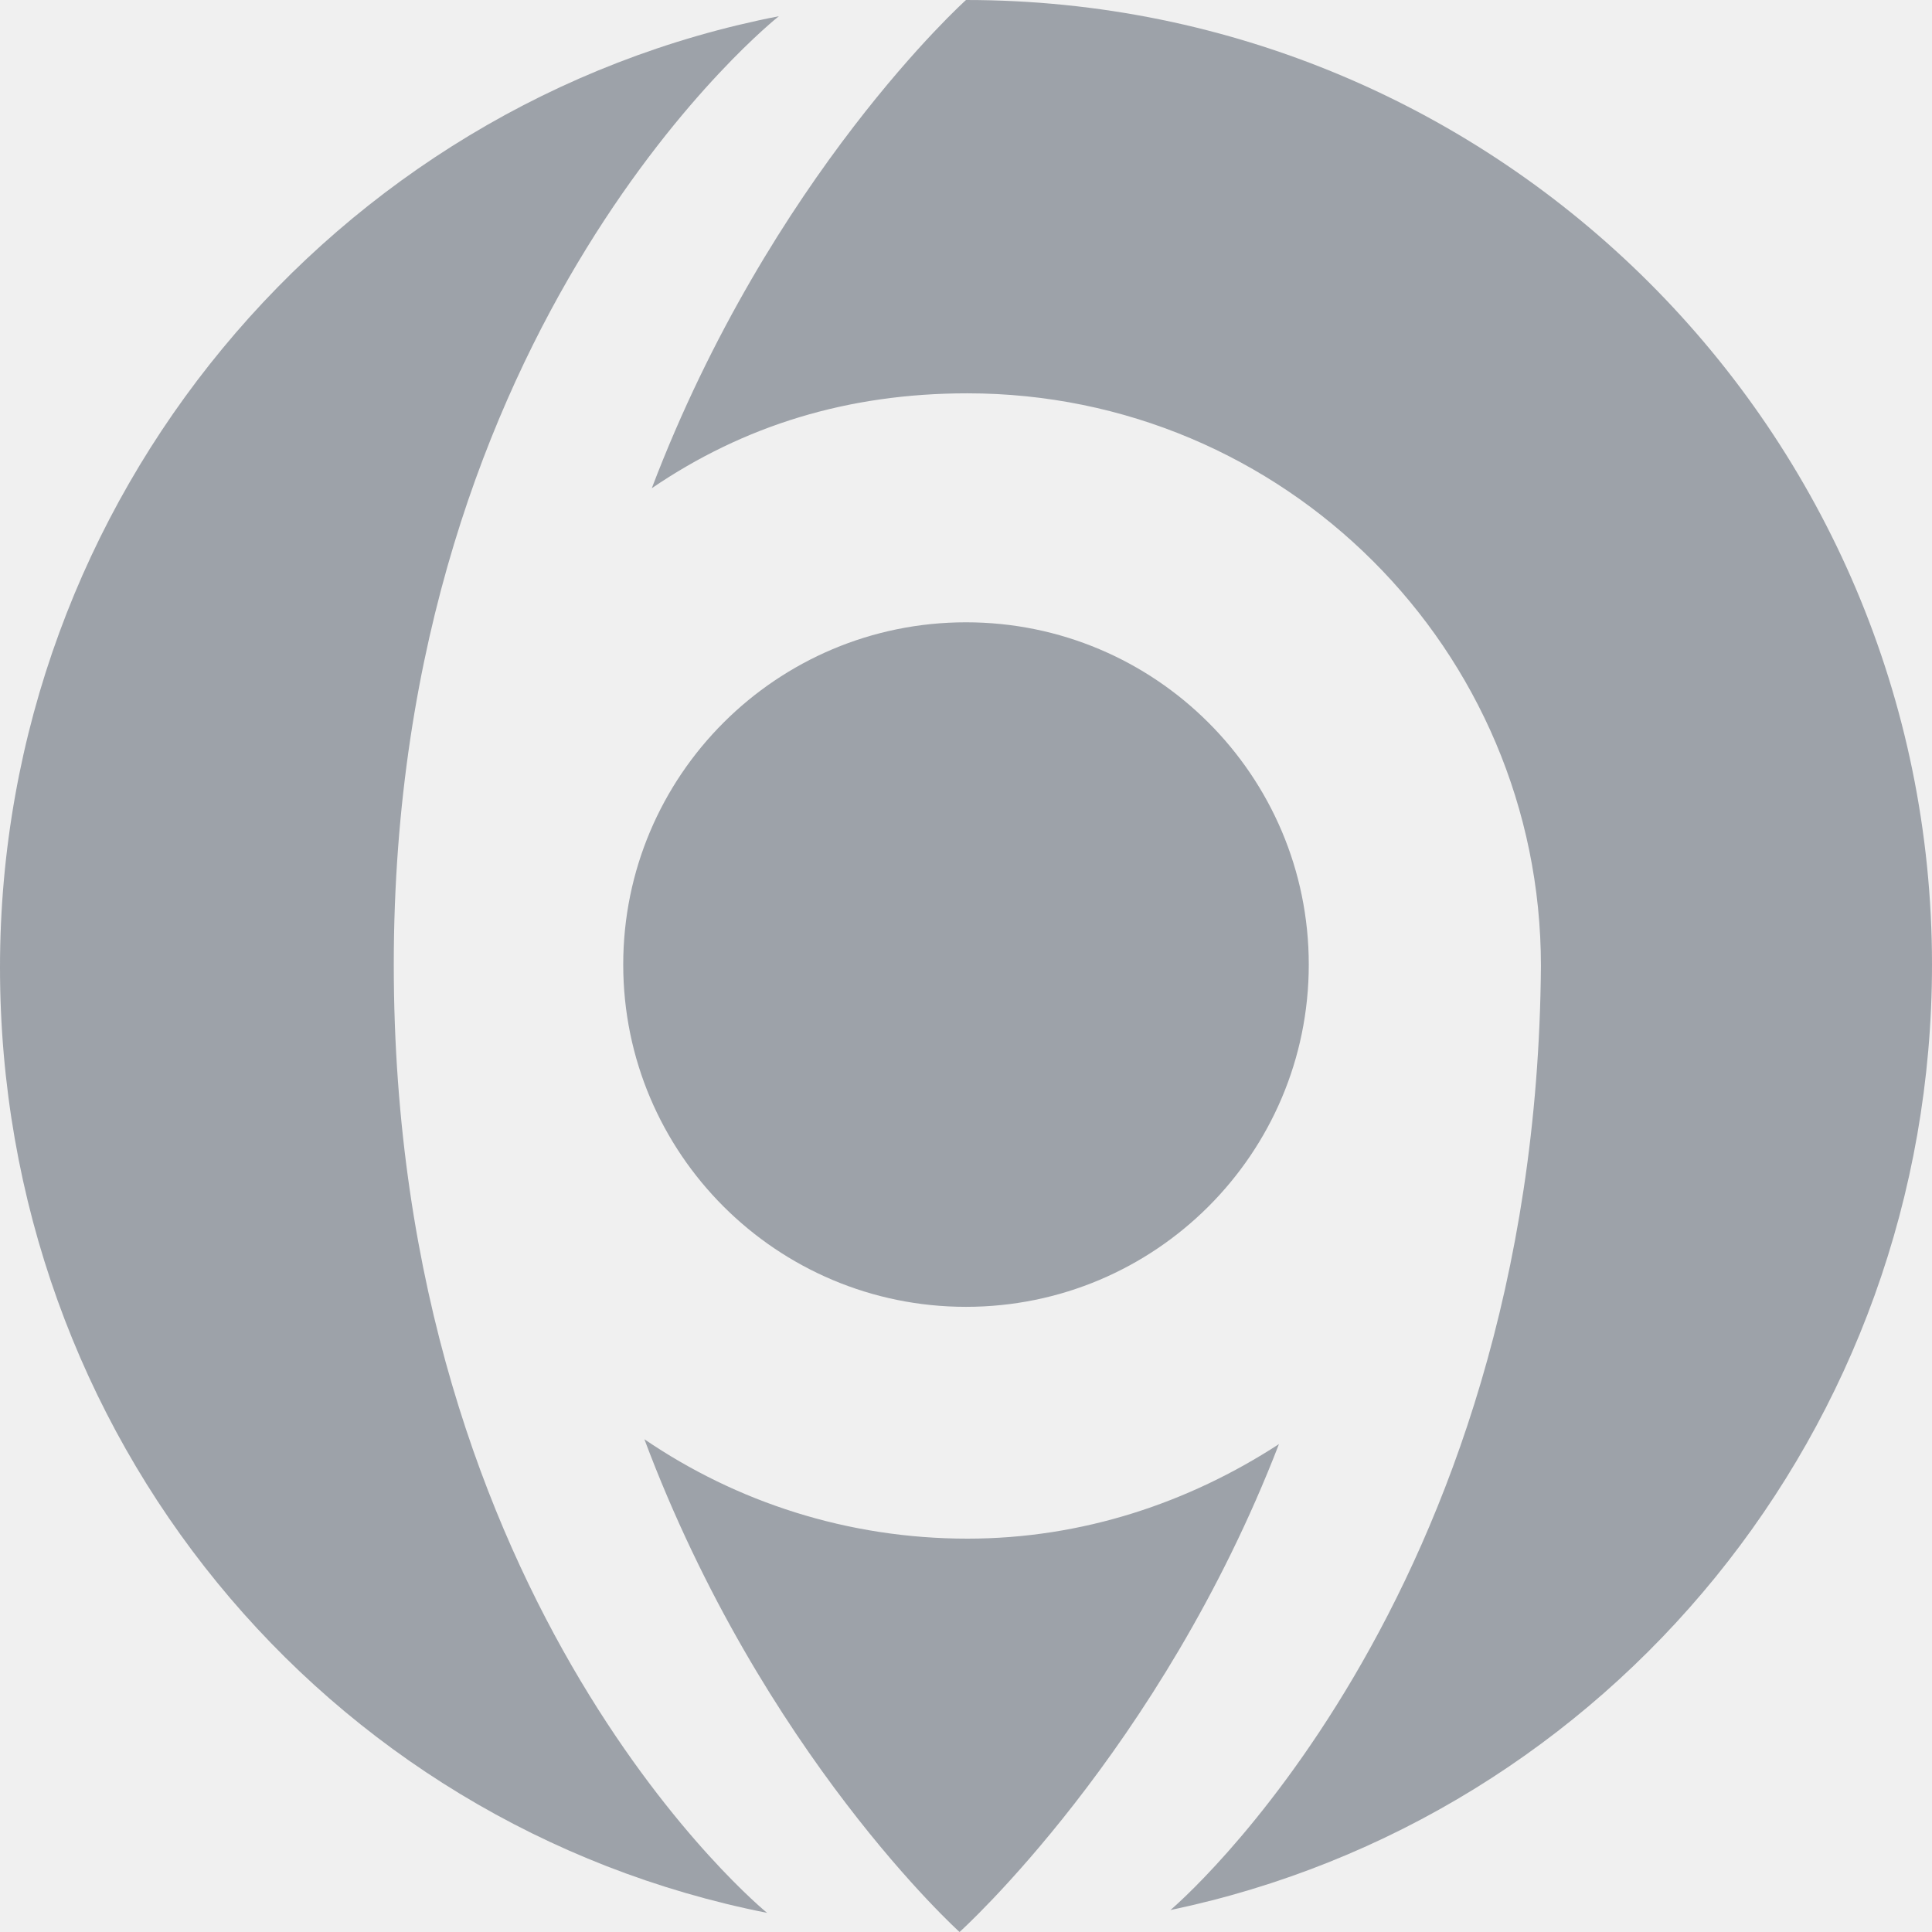
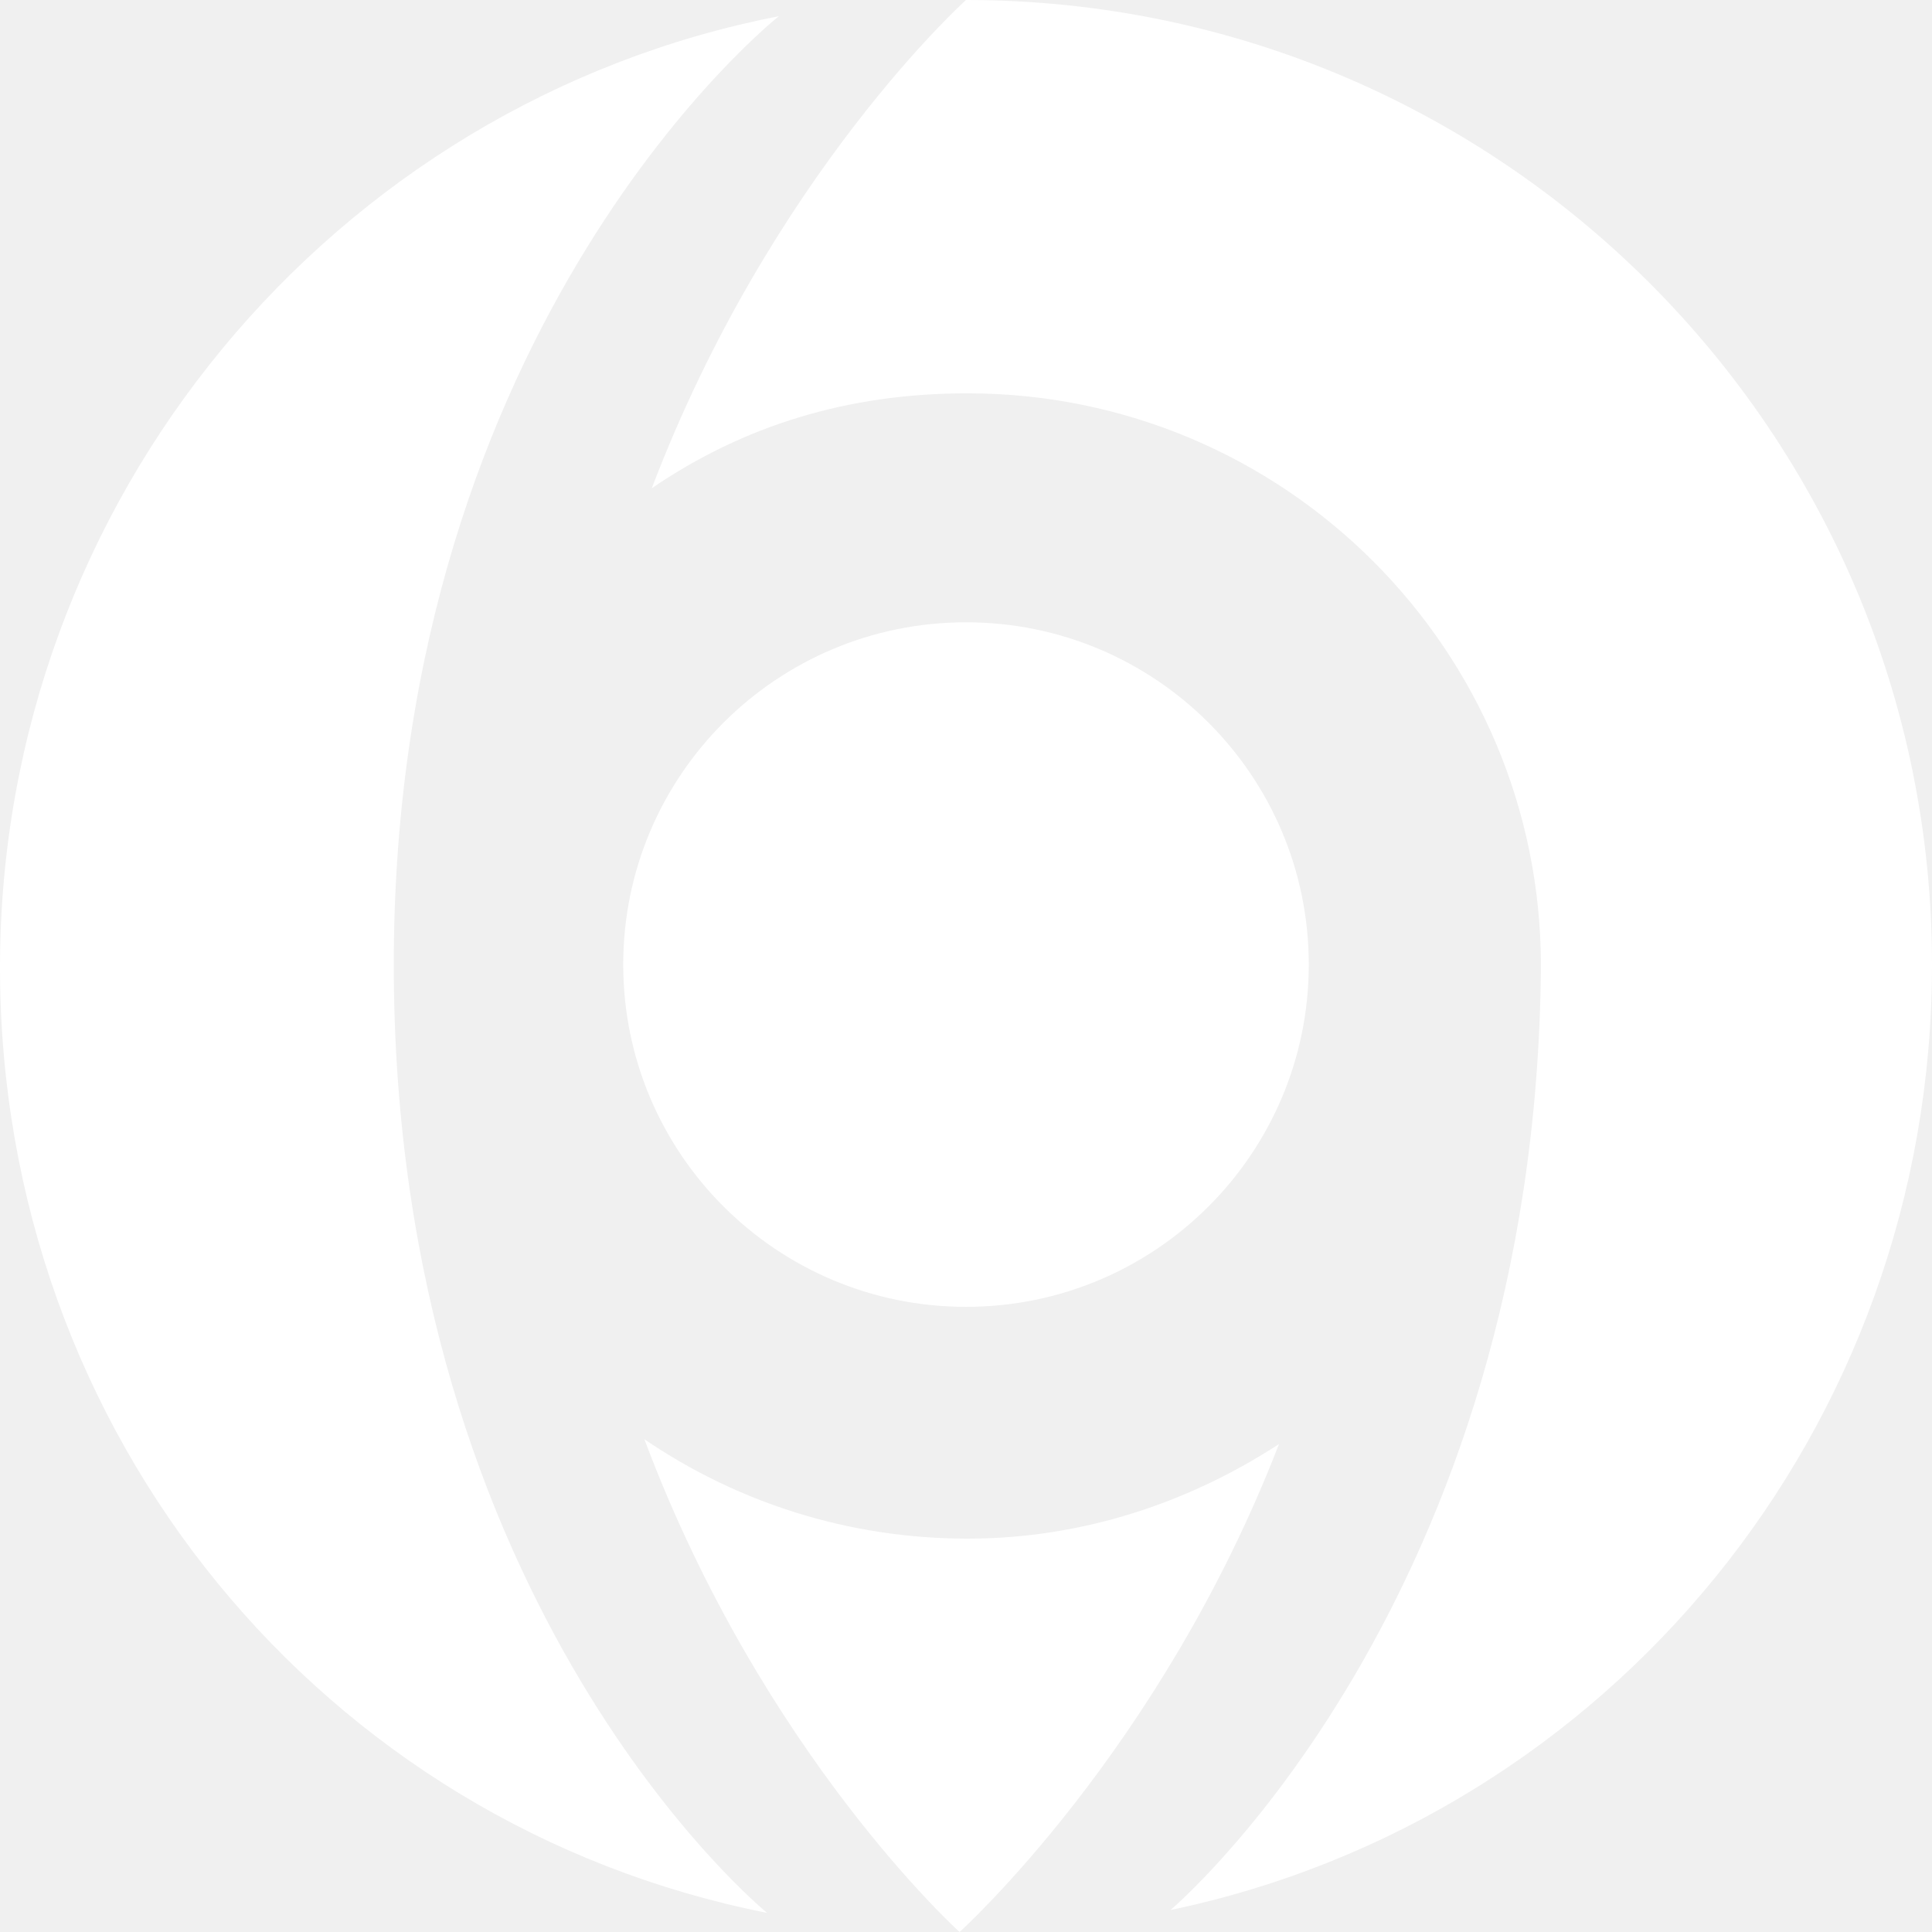
- <svg xmlns="http://www.w3.org/2000/svg" version="1.1" id="svg1" width="800" height="800" viewBox="0 0 800 800">
-   <defs id="defs1" />
-   <g id="g1">
-     <g id="group-R5">
-       <path id="path2" d="m 1935.5,3004.5 c 0,587 476.6,1062.9 1064.5,1062.9 587.9,0 1064.5,-475.9 1064.5,-1062.9 0,-587.1 -476.6,-1063 -1064.5,-1063 -587.9,0 -1064.5,475.9 -1064.5,1063" style="fill:#9da2a9;fill-opacity:1;fill-rule:nonzero;stroke:none" transform="matrix(0.1333333,0,0,-0.1333333,0,800)" />
-       <path id="path3" d="m 2418.9,5949.7 c 0,0 -1196,-942.4 -1196,-2945.2 C 1222.9,1001.6 2382.3,59.398 2382.3,59.398 1006.1,331.602 0,1541.6 0,2995.7 0,4453 1038.1,5681.1 2418.9,5949.7" style="fill:#9da2a9;fill-opacity:1;fill-rule:nonzero;stroke:none" transform="matrix(0.1333333,0,0,-0.1333333,0,800)" />
-       <path id="path4" d="m 2001.2,1530.3 -0.3,0.2" style="fill:#9da2a9;fill-opacity:1;fill-rule:nonzero;stroke:none" transform="matrix(0.1333333,0,0,-0.1333333,0,800)" />
-       <path id="path5" d="m 3000,6000 c 0,0 -606,-544.4 -975.8,-1516.2 285.7,194.6 608.3,294.7 980.2,294.7 983.7,0 1781.1,-796.2 1781.1,-1778.4 C 4770.6,1023.6 3634.9,68.199 3634.9,68.199 4995.1,352.699 6000,1561.7 6000,3004.5 6000,4658.9 4656.9,6000 3000,6000" style="fill:#9da2a9;fill-opacity:1;fill-rule:nonzero;stroke:none" transform="matrix(0.1333333,0,0,-0.1333333,0,800)" />
-       <path id="path6" d="m 2980,0 c 0,0 -612.1,551.699 -978.8,1530.3 285.7,-194.8 631.1,-308.7 1003.2,-308.7 358,0 688.3,112.1 967.5,293.6 C 3603.5,560.902 2980,0 2980,0" style="fill:#9da2a9;fill-opacity:1;fill-rule:nonzero;stroke:none" transform="matrix(0.1333333,0,0,-0.1333333,0,800)" />
-     </g>
-   </g>
+ <svg xmlns="http://www.w3.org/2000/svg" version="1.1" width="800" height="800" viewBox="0 0 800 800">
+   <path id="path2" d="m 1935.5,3004.5 c 0,587 476.6,1062.9 1064.5,1062.9 587.9,0 1064.5,-475.9 1064.5,-1062.9 0,-587.1 -476.6,-1063 -1064.5,-1063 -587.9,0 -1064.5,475.9 -1064.5,1063" style="fill:#FFFFFF;fill-opacity:1;fill-rule:nonzero;stroke:none" transform="matrix(0.1333333,0,0,-0.1333333,0,800)" />
+   <path id="path3" d="m 2418.9,5949.7 c 0,0 -1196,-942.4 -1196,-2945.2 C 1222.9,1001.6 2382.3,59.398 2382.3,59.398 1006.1,331.602 0,1541.6 0,2995.7 0,4453 1038.1,5681.1 2418.9,5949.7" style="fill:#FFFFFF;fill-opacity:1;fill-rule:nonzero;stroke:none" transform="matrix(0.1333333,0,0,-0.1333333,0,800)" />
+   <path id="path4" d="m 2001.2,1530.3 -0.3,0.2" style="fill:#FFFFFF;fill-opacity:1;fill-rule:nonzero;stroke:none" transform="matrix(0.1333333,0,0,-0.1333333,0,800)" />
+   <path id="path5" d="m 3000,6000 c 0,0 -606,-544.4 -975.8,-1516.2 285.7,194.6 608.3,294.7 980.2,294.7 983.7,0 1781.1,-796.2 1781.1,-1778.4 C 4770.6,1023.6 3634.9,68.199 3634.9,68.199 4995.1,352.699 6000,1561.7 6000,3004.5 6000,4658.9 4656.9,6000 3000,6000" style="fill:#FFFFFF;fill-opacity:1;fill-rule:nonzero;stroke:none" transform="matrix(0.1333333,0,0,-0.1333333,0,800)" />
+   <path id="path6" d="m 2980,0 c 0,0 -612.1,551.699 -978.8,1530.3 285.7,-194.8 631.1,-308.7 1003.2,-308.7 358,0 688.3,112.1 967.5,293.6 C 3603.5,560.902 2980,0 2980,0" style="fill:#FFFFFF;fill-opacity:1;fill-rule:nonzero;stroke:none" transform="matrix(0.1333333,0,0,-0.1333333,0,800)" />
</svg>
